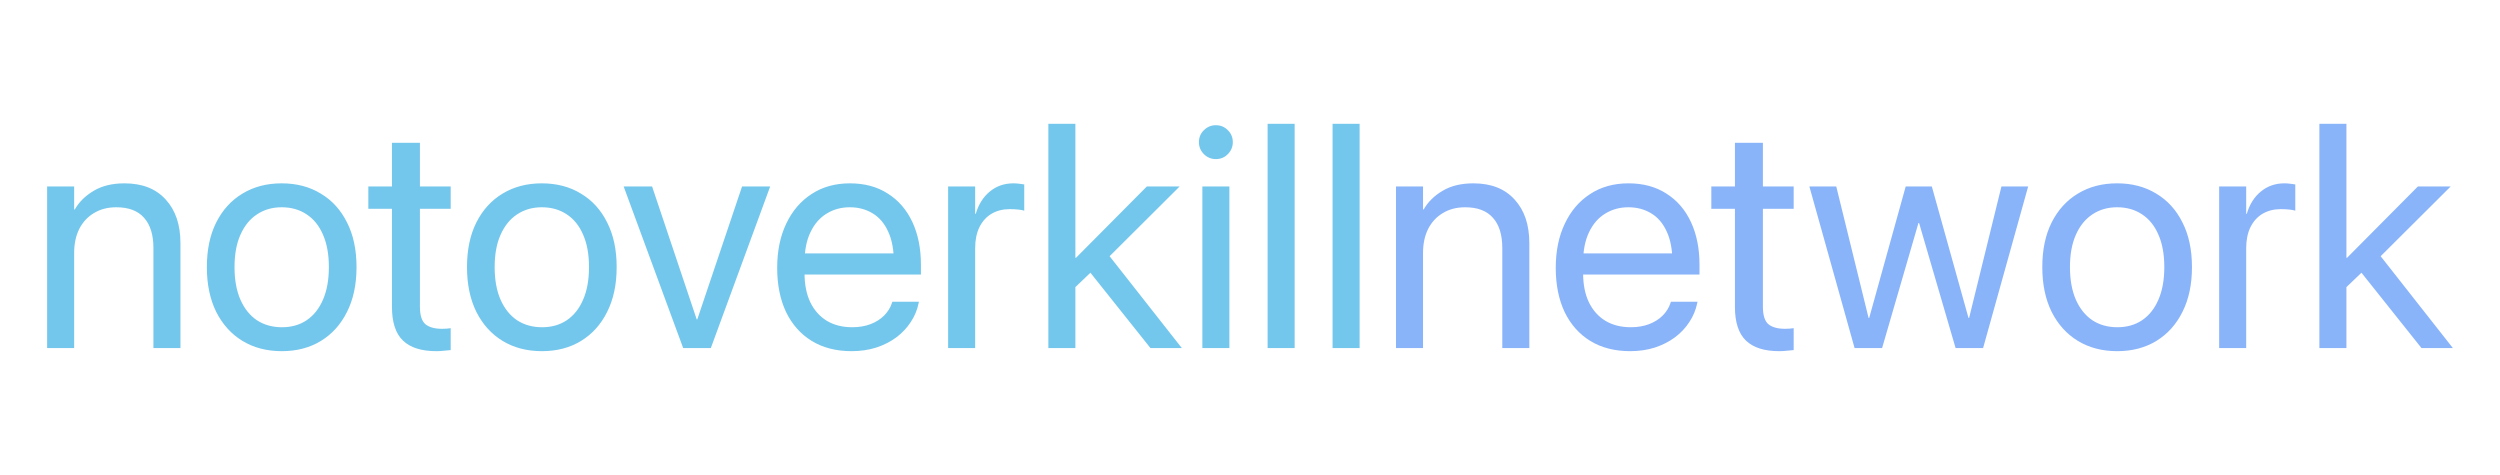
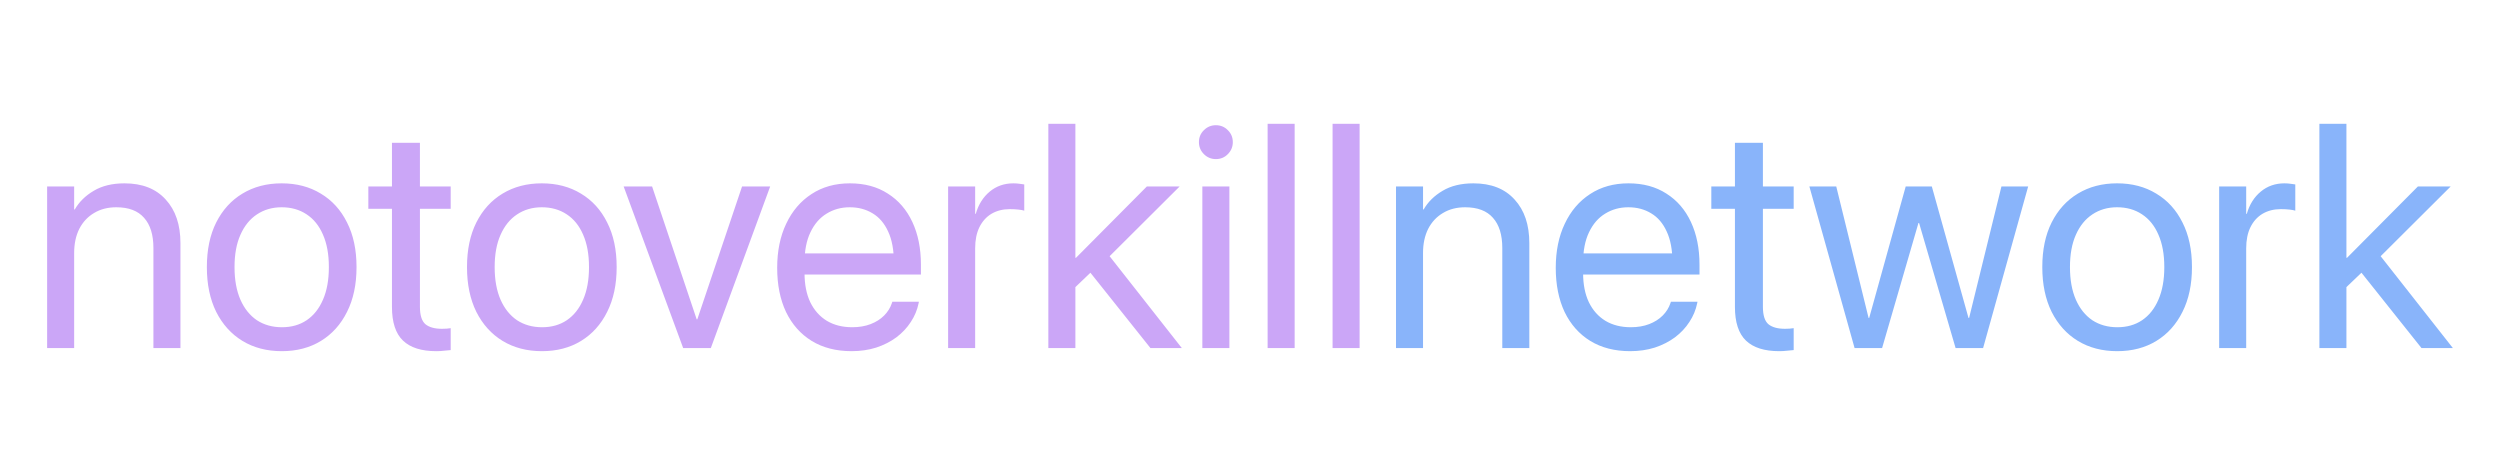
<svg xmlns="http://www.w3.org/2000/svg" width="400mm" height="76mm" viewBox="0 0 400 76" version="1.1" id="svg1">
  <defs id="defs1" />
  <g id="layer1">
    <g id="g2" transform="translate(-7.540109,1.148161)">
-       <path style="font-size:9.878px;font-family:'SF Pro';-inkscape-font-specification:'SF Pro';fill:#74c7ec;fill-opacity:1;stroke-width:0" d="M 15.08,54.542 V 28.684 h 4.326 v 3.68 h 0.099 q 1.044,-1.815 3.033,-2.984 1.989,-1.193 4.923,-1.193 4.252,0 6.589,2.586 2.362,2.561 2.362,6.987 V 54.542 H 32.087 V 38.53 q 0,-3.158 -1.492,-4.824 -1.467,-1.691 -4.451,-1.691 -2.039,0 -3.556,0.92 -1.517,0.895 -2.362,2.536 -0.821,1.641 -0.821,3.854 v 15.217 z m 37.544,0.497 q -3.58,0 -6.291,-1.641 -2.685,-1.641 -4.202,-4.65 -1.492,-3.033 -1.492,-7.136 v -0.049 q 0,-4.127 1.492,-7.111 1.517,-3.009 4.202,-4.625 2.71,-1.641 6.266,-1.641 3.58,0 6.266,1.641 2.71,1.616 4.202,4.625 1.517,2.984 1.517,7.111 v 0.049 q 0,4.127 -1.517,7.136 -1.492,3.009 -4.177,4.65 -2.685,1.641 -6.266,1.641 z m 0.025,-3.829 q 2.287,0 3.953,-1.119 1.691,-1.144 2.611,-3.282 0.945,-2.163 0.945,-5.197 v -0.049 q 0,-3.033 -0.945,-5.172 -0.92,-2.139 -2.636,-3.257 -1.691,-1.119 -3.978,-1.119 -2.238,0 -3.953,1.144 -1.691,1.119 -2.636,3.257 -0.945,2.113 -0.945,5.147 v 0.049 q 0,3.033 0.945,5.197 0.945,2.138 2.636,3.282 1.716,1.119 4.003,1.119 z m 24.69,3.829 q -3.556,0 -5.321,-1.691 -1.765,-1.691 -1.765,-5.395 v -15.689 h -3.779 v -3.58 h 3.779 V 21.697 h 4.475 v 6.987 h 4.923 v 3.58 H 74.729 V 47.929 q 0,2.064 0.895,2.81 0.895,0.721 2.636,0.721 0.398,0 0.746,-0.025 0.373,-0.049 0.646,-0.075 v 3.506 q -0.398,0.049 -1.044,0.099 -0.622,0.075 -1.268,0.075 z m 16.907,0 q -3.58,0 -6.291,-1.641 -2.685,-1.641 -4.202,-4.65 -1.492,-3.033 -1.492,-7.136 v -0.049 q 0,-4.127 1.492,-7.111 1.517,-3.009 4.202,-4.625 2.71,-1.641 6.266,-1.641 3.58,0 6.266,1.641 2.71,1.616 4.202,4.625 1.517,2.984 1.517,7.111 v 0.049 q 0,4.127 -1.517,7.136 -1.492,3.009 -4.177,4.65 -2.685,1.641 -6.266,1.641 z m 0.025,-3.829 q 2.287,0 3.953,-1.119 1.691,-1.144 2.611,-3.282 0.945,-2.163 0.945,-5.197 v -0.049 q 0,-3.033 -0.945,-5.172 -0.92,-2.138 -2.636,-3.257 -1.691,-1.119 -3.978,-1.119 -2.238,0 -3.953,1.144 -1.691,1.119 -2.636,3.257 -0.945,2.113 -0.945,5.147 v 0.049 q 0,3.033 0.945,5.197 0.945,2.138 2.636,3.282 1.716,1.119 4.003,1.119 z m 22.576,3.332 -9.523,-25.858 h 4.55 l 7.136,21.259 h 0.099 l 7.161,-21.259 h 4.5 l -9.498,25.858 z m 26.952,0.497 q -3.705,0 -6.39,-1.641 -2.66,-1.641 -4.103,-4.625 -1.417,-3.009 -1.417,-7.061 v -0.025 q 0,-4.003 1.442,-7.036 1.442,-3.058 4.053,-4.749 2.611,-1.716 6.141,-1.716 3.531,0 6.067,1.641 2.561,1.616 3.929,4.55 1.367,2.934 1.367,6.813 v 1.591 h -20.836 v -3.381 h 18.698 l -2.188,3.133 v -1.666 q 0,-3.009 -0.92,-4.973 -0.895,-1.964 -2.486,-2.909 -1.591,-0.97 -3.655,-0.97 -2.064,0 -3.705,1.019 -1.641,0.995 -2.586,2.984 -0.945,1.964 -0.945,4.848 v 1.666 q 0,2.735 0.92,4.674 0.945,1.939 2.66,2.984 1.716,1.019 4.053,1.019 1.641,0 2.934,-0.497 1.293,-0.497 2.163,-1.368 0.87,-0.87 1.243,-1.989 l 0.075,-0.224 h 4.252 l -0.05,0.249 q -0.323,1.591 -1.243,2.984 -0.895,1.392 -2.312,2.462 -1.417,1.044 -3.232,1.641 -1.815,0.572 -3.928,0.572 z m 15.44,-0.497 v -25.858 h 4.326 v 4.376 h 0.099 q 0.646,-2.238 2.238,-3.556 1.591,-1.318 3.779,-1.318 0.572,0 1.019,0.075 0.472,0.049 0.721,0.099 v 4.202 q -0.249,-0.099 -0.895,-0.174 -0.622,-0.075 -1.417,-0.075 -1.666,0 -2.934,0.746 -1.243,0.746 -1.939,2.163 -0.671,1.392 -0.671,3.357 v 15.963 z m 16.037,0 V 18.664 h 4.326 v 35.879 z m 16.336,0 -9.846,-12.357 2.884,-2.884 11.984,15.242 z m -12.979,-8.827 v -5.619 h 1.069 l 11.338,-11.413 h 5.246 l -12.258,12.208 h -0.348 z m 21.283,8.827 v -25.858 h 4.326 v 25.858 z m 2.163,-30.234 q -1.119,0 -1.915,-0.796 -0.796,-0.796 -0.796,-1.915 0,-1.144 0.796,-1.915 0.796,-0.796 1.915,-0.796 1.144,0 1.915,0.796 0.796,0.771 0.796,1.915 0,1.119 -0.796,1.915 -0.771,0.796 -1.915,0.796 z m 8.28,30.234 V 18.664 h 4.326 v 35.879 z m 10.393,0 V 18.664 h 4.326 v 35.879 z" id="text1" aria-label="notoverkill" />
+       <path style="font-size:9.878px;font-family:'SF Pro';-inkscape-font-specification:'SF Pro';fill:#cba6f7;fill-opacity:1;stroke-width:0" d="M 15.08,54.542 V 28.684 h 4.326 v 3.68 h 0.099 q 1.044,-1.815 3.033,-2.984 1.989,-1.193 4.923,-1.193 4.252,0 6.589,2.586 2.362,2.561 2.362,6.987 V 54.542 H 32.087 V 38.53 q 0,-3.158 -1.492,-4.824 -1.467,-1.691 -4.451,-1.691 -2.039,0 -3.556,0.92 -1.517,0.895 -2.362,2.536 -0.821,1.641 -0.821,3.854 v 15.217 z m 37.544,0.497 q -3.58,0 -6.291,-1.641 -2.685,-1.641 -4.202,-4.65 -1.492,-3.033 -1.492,-7.136 v -0.049 q 0,-4.127 1.492,-7.111 1.517,-3.009 4.202,-4.625 2.71,-1.641 6.266,-1.641 3.58,0 6.266,1.641 2.71,1.616 4.202,4.625 1.517,2.984 1.517,7.111 v 0.049 q 0,4.127 -1.517,7.136 -1.492,3.009 -4.177,4.65 -2.685,1.641 -6.266,1.641 z m 0.025,-3.829 q 2.287,0 3.953,-1.119 1.691,-1.144 2.611,-3.282 0.945,-2.163 0.945,-5.197 v -0.049 q 0,-3.033 -0.945,-5.172 -0.92,-2.139 -2.636,-3.257 -1.691,-1.119 -3.978,-1.119 -2.238,0 -3.953,1.144 -1.691,1.119 -2.636,3.257 -0.945,2.113 -0.945,5.147 v 0.049 q 0,3.033 0.945,5.197 0.945,2.138 2.636,3.282 1.716,1.119 4.003,1.119 z m 24.69,3.829 q -3.556,0 -5.321,-1.691 -1.765,-1.691 -1.765,-5.395 v -15.689 h -3.779 v -3.58 h 3.779 V 21.697 h 4.475 v 6.987 h 4.923 v 3.58 H 74.729 V 47.929 q 0,2.064 0.895,2.81 0.895,0.721 2.636,0.721 0.398,0 0.746,-0.025 0.373,-0.049 0.646,-0.075 v 3.506 q -0.398,0.049 -1.044,0.099 -0.622,0.075 -1.268,0.075 z m 16.907,0 q -3.58,0 -6.291,-1.641 -2.685,-1.641 -4.202,-4.65 -1.492,-3.033 -1.492,-7.136 v -0.049 q 0,-4.127 1.492,-7.111 1.517,-3.009 4.202,-4.625 2.71,-1.641 6.266,-1.641 3.58,0 6.266,1.641 2.71,1.616 4.202,4.625 1.517,2.984 1.517,7.111 v 0.049 q 0,4.127 -1.517,7.136 -1.492,3.009 -4.177,4.65 -2.685,1.641 -6.266,1.641 z m 0.025,-3.829 q 2.287,0 3.953,-1.119 1.691,-1.144 2.611,-3.282 0.945,-2.163 0.945,-5.197 v -0.049 q 0,-3.033 -0.945,-5.172 -0.92,-2.138 -2.636,-3.257 -1.691,-1.119 -3.978,-1.119 -2.238,0 -3.953,1.144 -1.691,1.119 -2.636,3.257 -0.945,2.113 -0.945,5.147 v 0.049 q 0,3.033 0.945,5.197 0.945,2.138 2.636,3.282 1.716,1.119 4.003,1.119 z m 22.576,3.332 -9.523,-25.858 h 4.55 l 7.136,21.259 h 0.099 l 7.161,-21.259 h 4.5 l -9.498,25.858 z m 26.952,0.497 q -3.705,0 -6.39,-1.641 -2.66,-1.641 -4.103,-4.625 -1.417,-3.009 -1.417,-7.061 v -0.025 q 0,-4.003 1.442,-7.036 1.442,-3.058 4.053,-4.749 2.611,-1.716 6.141,-1.716 3.531,0 6.067,1.641 2.561,1.616 3.929,4.55 1.367,2.934 1.367,6.813 v 1.591 h -20.836 v -3.381 h 18.698 l -2.188,3.133 v -1.666 q 0,-3.009 -0.92,-4.973 -0.895,-1.964 -2.486,-2.909 -1.591,-0.97 -3.655,-0.97 -2.064,0 -3.705,1.019 -1.641,0.995 -2.586,2.984 -0.945,1.964 -0.945,4.848 v 1.666 q 0,2.735 0.92,4.674 0.945,1.939 2.66,2.984 1.716,1.019 4.053,1.019 1.641,0 2.934,-0.497 1.293,-0.497 2.163,-1.368 0.87,-0.87 1.243,-1.989 l 0.075,-0.224 h 4.252 l -0.05,0.249 q -0.323,1.591 -1.243,2.984 -0.895,1.392 -2.312,2.462 -1.417,1.044 -3.232,1.641 -1.815,0.572 -3.928,0.572 z m 15.44,-0.497 v -25.858 h 4.326 v 4.376 h 0.099 q 0.646,-2.238 2.238,-3.556 1.591,-1.318 3.779,-1.318 0.572,0 1.019,0.075 0.472,0.049 0.721,0.099 v 4.202 q -0.249,-0.099 -0.895,-0.174 -0.622,-0.075 -1.417,-0.075 -1.666,0 -2.934,0.746 -1.243,0.746 -1.939,2.163 -0.671,1.392 -0.671,3.357 v 15.963 z m 16.037,0 V 18.664 h 4.326 v 35.879 z m 16.336,0 -9.846,-12.357 2.884,-2.884 11.984,15.242 z m -12.979,-8.827 v -5.619 h 1.069 l 11.338,-11.413 h 5.246 l -12.258,12.208 h -0.348 z m 21.283,8.827 v -25.858 h 4.326 v 25.858 z m 2.163,-30.234 q -1.119,0 -1.915,-0.796 -0.796,-0.796 -0.796,-1.915 0,-1.144 0.796,-1.915 0.796,-0.796 1.915,-0.796 1.144,0 1.915,0.796 0.796,0.771 0.796,1.915 0,1.119 -0.796,1.915 -0.771,0.796 -1.915,0.796 z m 8.28,30.234 V 18.664 h 4.326 v 35.879 z m 10.393,0 V 18.664 h 4.326 v 35.879 z" id="text1" aria-label="notoverkill" />
      <path d="m 230.901,54.542 v -25.858 h 4.326 v 3.68 h 0.099 q 1.044,-1.815 3.033,-2.984 1.989,-1.193 4.923,-1.193 4.252,0 6.589,2.586 2.362,2.561 2.362,6.987 v 16.783 h -4.326 v -16.012 q 0,-3.158 -1.492,-4.824 -1.467,-1.691 -4.451,-1.691 -2.039,0 -3.556,0.92 -1.517,0.895 -2.362,2.536 -0.821,1.641 -0.821,3.854 v 15.217 z m 37.47,0.497 q -3.705,0 -6.39,-1.641 -2.66,-1.641 -4.103,-4.625 -1.417,-3.009 -1.417,-7.061 v -0.025 q 0,-4.003 1.442,-7.036 1.442,-3.058 4.053,-4.749 2.611,-1.716 6.141,-1.716 3.531,0 6.067,1.641 2.561,1.616 3.928,4.55 1.368,2.934 1.368,6.813 v 1.591 h -20.836 v -3.381 h 18.698 l -2.188,3.133 v -1.666 q 0,-3.009 -0.92,-4.973 -0.895,-1.964 -2.486,-2.909 -1.591,-0.97 -3.655,-0.97 -2.064,0 -3.705,1.019 -1.641,0.995 -2.586,2.984 -0.945,1.964 -0.945,4.848 v 1.666 q 0,2.735 0.92,4.674 0.945,1.939 2.66,2.984 1.716,1.019 4.053,1.019 1.641,0 2.934,-0.497 1.293,-0.497 2.163,-1.368 0.87,-0.87 1.243,-1.989 l 0.075,-0.224 h 4.252 l -0.05,0.249 q -0.323,1.591 -1.243,2.984 -0.895,1.392 -2.312,2.462 -1.417,1.044 -3.232,1.641 -1.815,0.572 -3.928,0.572 z m 23.844,0 q -3.556,0 -5.321,-1.691 -1.765,-1.691 -1.765,-5.395 v -15.689 h -3.779 v -3.58 h 3.779 v -6.987 h 4.476 v 6.987 h 4.923 v 3.58 h -4.923 v 15.664 q 0,2.064 0.895,2.81 0.895,0.721 2.636,0.721 0.398,0 0.746,-0.025 0.373,-0.05 0.646,-0.075 v 3.506 q -0.398,0.05 -1.044,0.099 -0.622,0.075 -1.268,0.075 z m 12.059,-0.497 -7.235,-25.858 h 4.301 l 5.172,21.035 h 0.099 l 5.843,-21.035 h 4.177 l 5.868,21.035 h 0.099 l 5.172,-21.035 h 4.277 l -7.211,25.858 h -4.401 l -5.843,-20.015 h -0.099 l -5.818,20.015 z m 42.02,0.497 q -3.58,0 -6.291,-1.641 -2.685,-1.641 -4.202,-4.65 -1.492,-3.033 -1.492,-7.136 v -0.05 q 0,-4.127 1.492,-7.111 1.517,-3.009 4.202,-4.625 2.71,-1.641 6.266,-1.641 3.58,0 6.266,1.641 2.71,1.616 4.202,4.625 1.517,2.984 1.517,7.111 v 0.05 q 0,4.127 -1.517,7.136 -1.492,3.009 -4.177,4.65 -2.685,1.641 -6.266,1.641 z m 0.025,-3.829 q 2.287,0 3.953,-1.119 1.691,-1.144 2.611,-3.282 0.945,-2.163 0.945,-5.197 v -0.05 q 0,-3.033 -0.945,-5.172 -0.92,-2.138 -2.636,-3.257 -1.691,-1.119 -3.978,-1.119 -2.238,0 -3.953,1.144 -1.691,1.119 -2.636,3.257 -0.945,2.113 -0.945,5.147 v 0.05 q 0,3.033 0.945,5.197 0.945,2.138 2.636,3.282 1.716,1.119 4.003,1.119 z m 16.286,3.332 v -25.858 h 4.326 v 4.376 h 0.099 q 0.646,-2.238 2.238,-3.556 1.591,-1.318 3.779,-1.318 0.572,0 1.019,0.075 0.472,0.05 0.721,0.099 v 4.202 q -0.249,-0.099 -0.895,-0.174 -0.622,-0.075 -1.417,-0.075 -1.666,0 -2.934,0.746 -1.243,0.746 -1.939,2.163 -0.671,1.392 -0.671,3.357 v 15.963 z m 16.037,0 v -35.879 h 4.326 v 35.879 z m 16.336,0 -9.846,-12.357 2.884,-2.884 L 400,54.542 Z m -12.979,-8.827 v -5.619 h 1.069 l 11.338,-11.413 h 5.246 l -12.258,12.208 h -0.348 z" id="text2" style="font-size:9.878px;font-family:'SF Pro';-inkscape-font-specification:'SF Pro';fill:#89b4fa;fill-opacity:1;stroke-width:0" aria-label="network" />
    </g>
  </g>
</svg>
